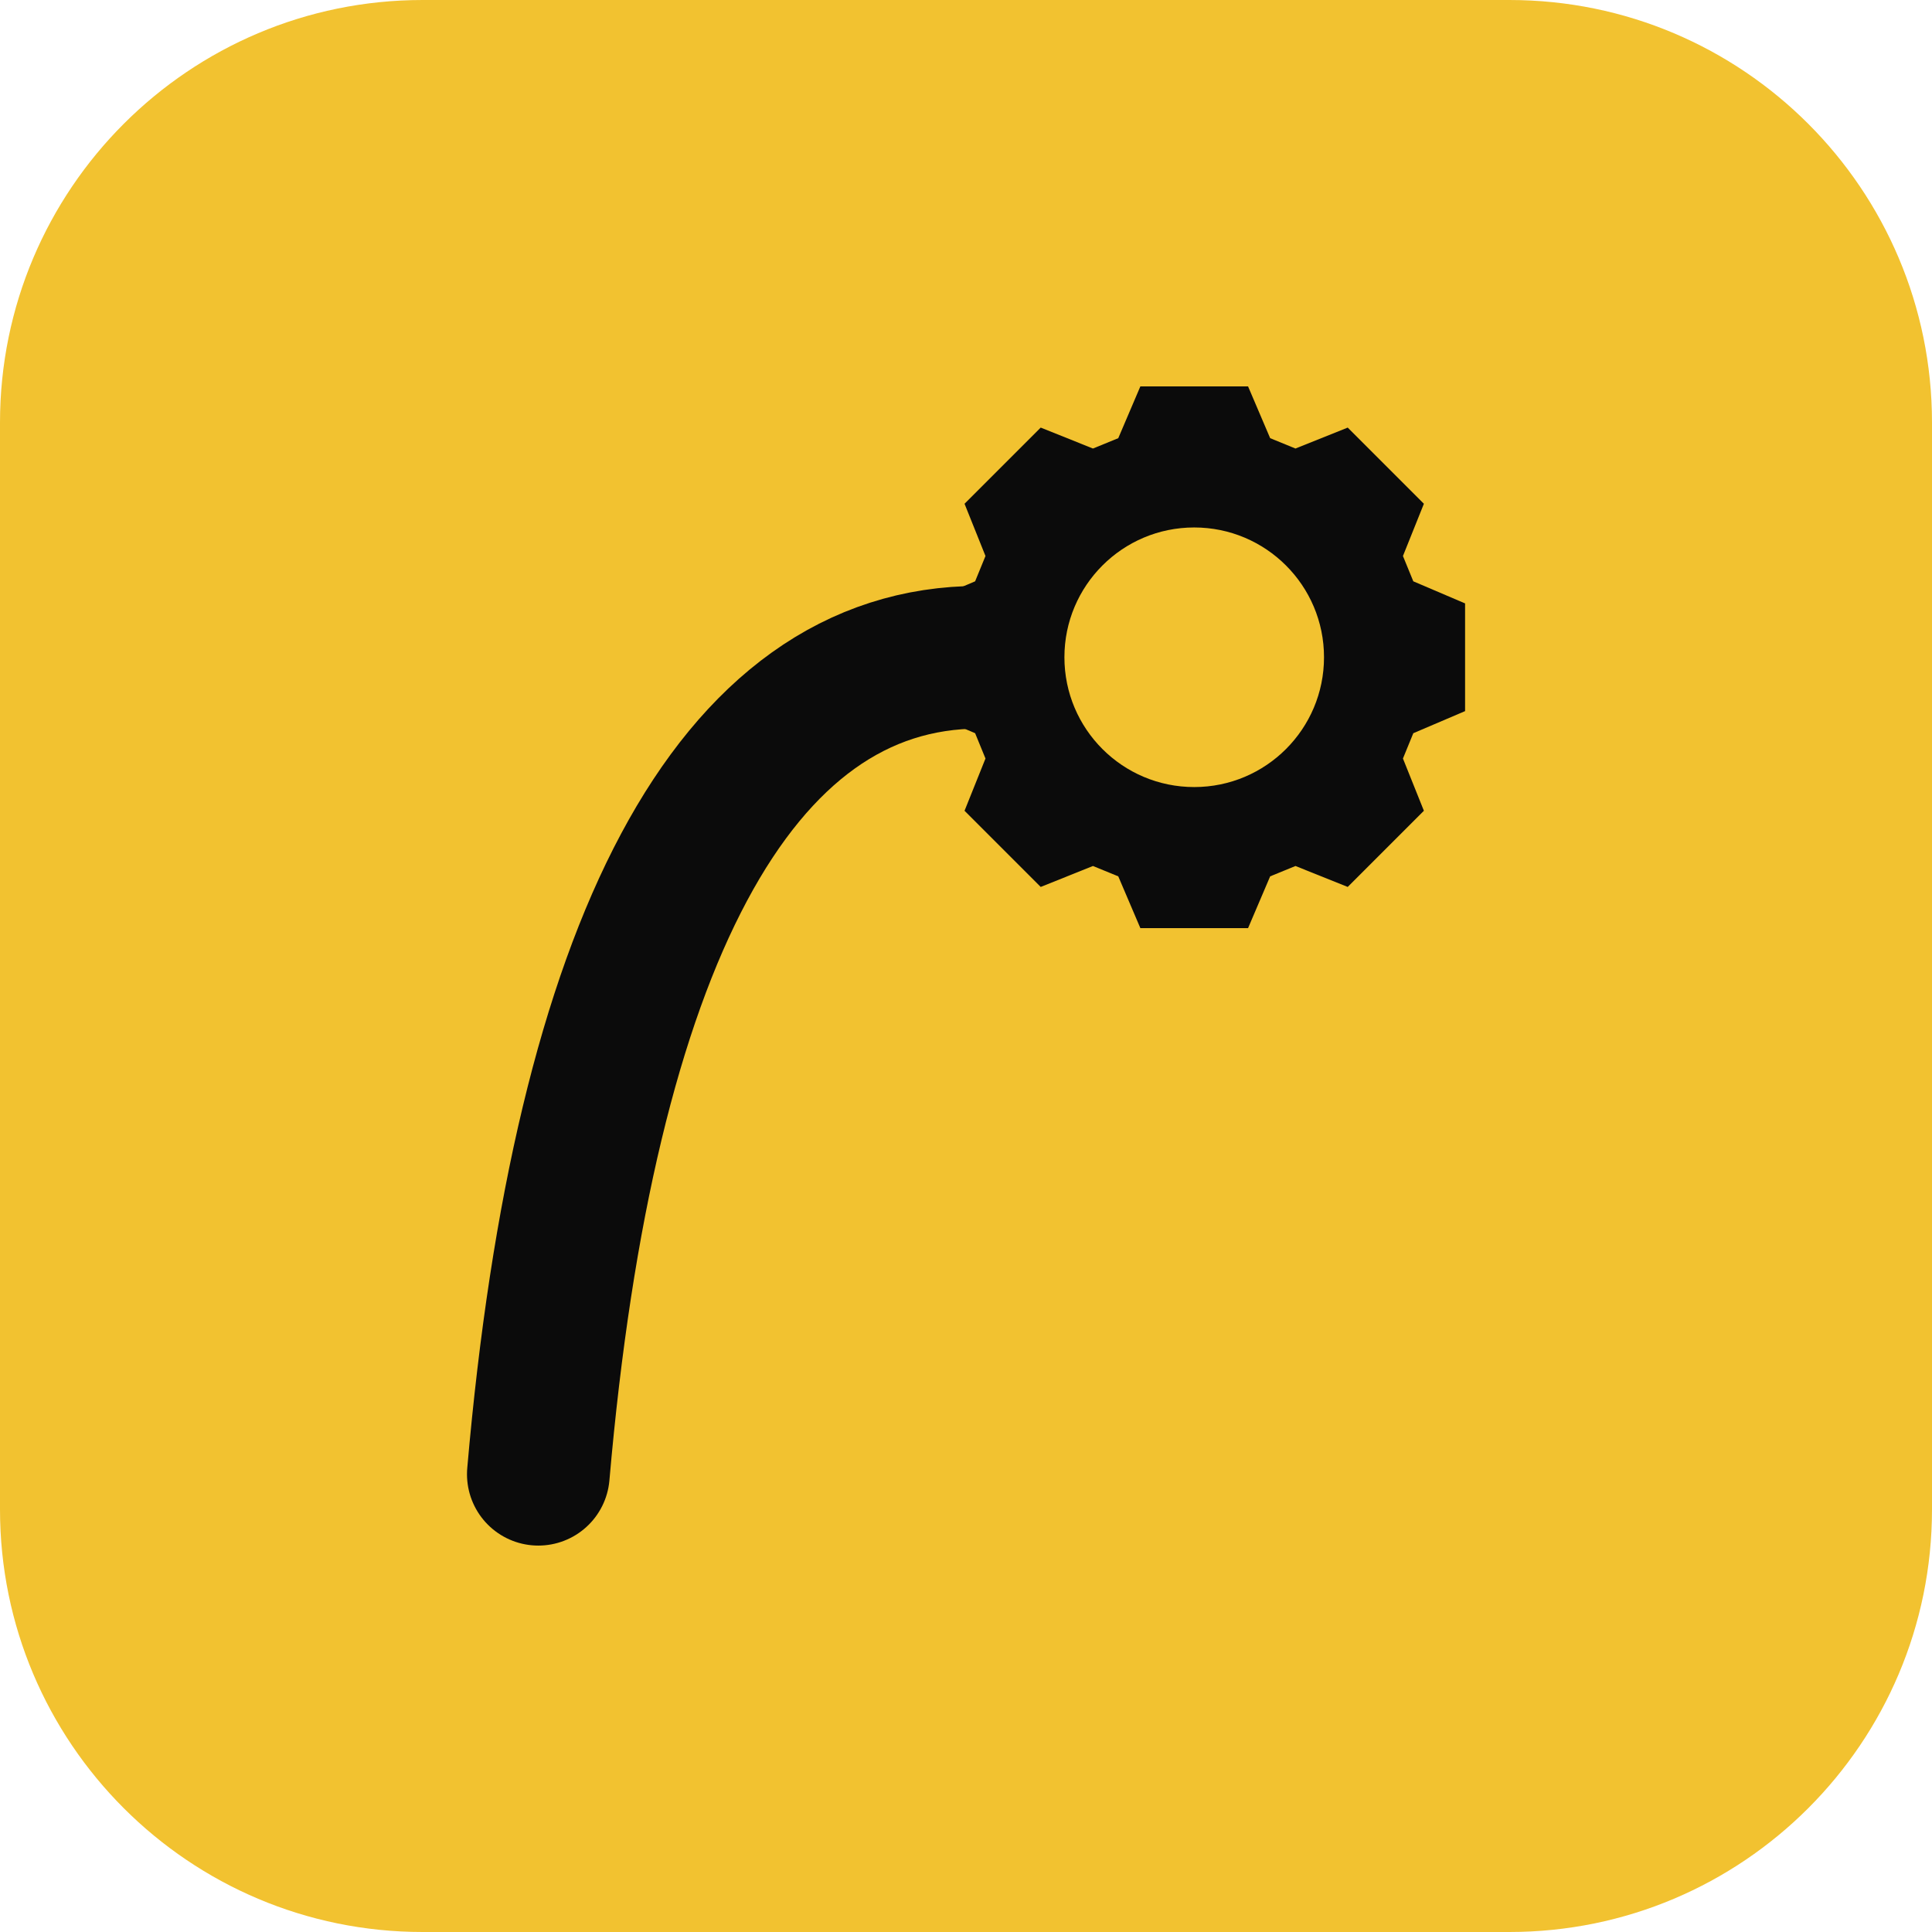
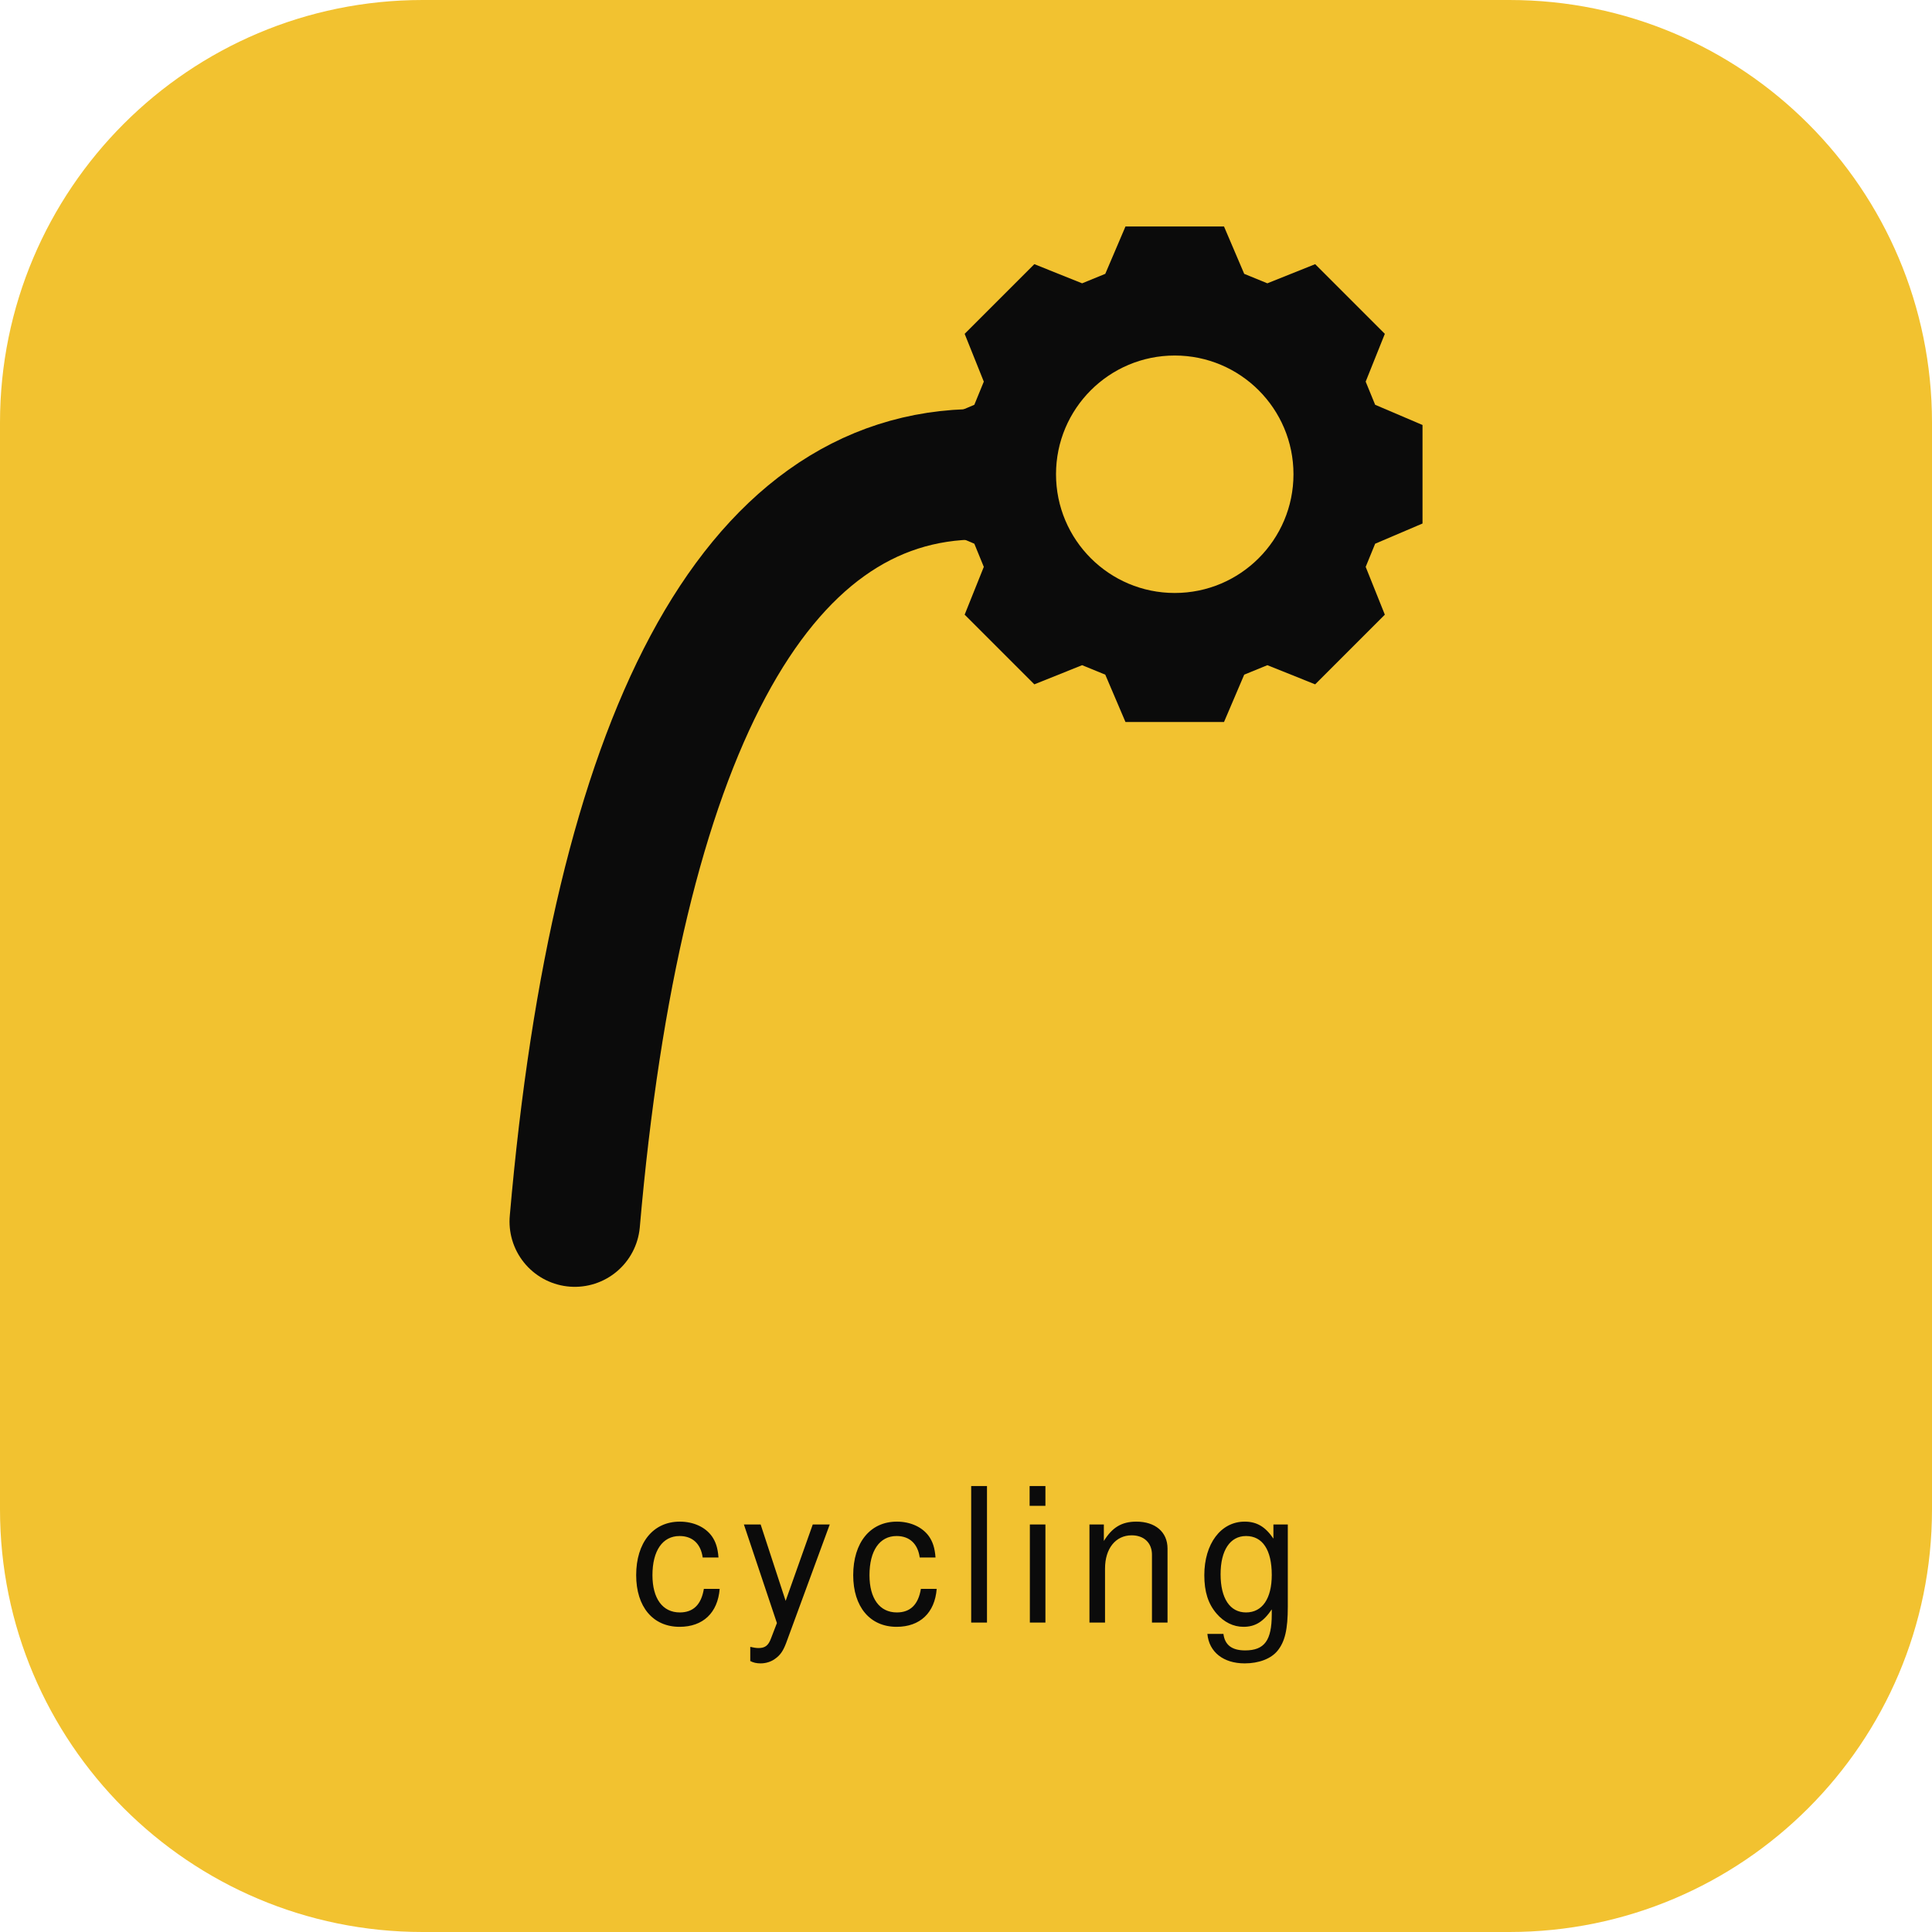
<svg xmlns="http://www.w3.org/2000/svg" viewBox="0 0 128 128">
  <rect width="128" height="128" rx="28" fill="#F2C230" />
-   <g id="mark" transform="translate(27.28 32.11) scale(1.5247)">
+   <g id="mark" transform="translate(30.41 20.96) scale(1.3947)">
    <path d="M5.5 43C7.5 20 14 7.5 24.66 7.5" fill="none" stroke="#0B0B0B" stroke-width="6.2" stroke-linecap="round" />
    <path d="M30.70 -2.02 L31.66 -4.27 L36.34 -4.27 L37.30 -2.02 L38.40 -1.57 L40.67 -2.48 L43.98 0.83 L43.07 3.10 L43.52 4.20 L45.77 5.16 L45.77 9.84 L43.52 10.80 L43.07 11.90 L43.98 14.17 L40.67 17.48 L38.40 16.57 L37.30 17.02 L36.34 19.27 L31.66 19.27 L30.70 17.02 L29.60 16.57 L27.33 17.48 L24.02 14.17 L24.93 11.90 L24.48 10.80 L22.23 9.84 L22.23 5.16 L24.48 4.20 L24.93 3.10 L24.02 0.83 L27.33 -2.48 L29.60 -1.57 Z M39.64 7.50 A5.64 5.64 0 1 0 28.36 7.50 A5.64 5.64 0 1 0 39.64 7.50 Z" fill="#0B0B0B" fill-rule="evenodd" />
  </g>
+   <text id="word" x="64" y="107.5" text-anchor="middle" fill="#0B0B0B" font-family="Helvetica Neue, Helvetica, Arial, sans-serif" font-size="12.4" font-weight="500" letter-spacing="1.15">cycling</text>
</svg>
